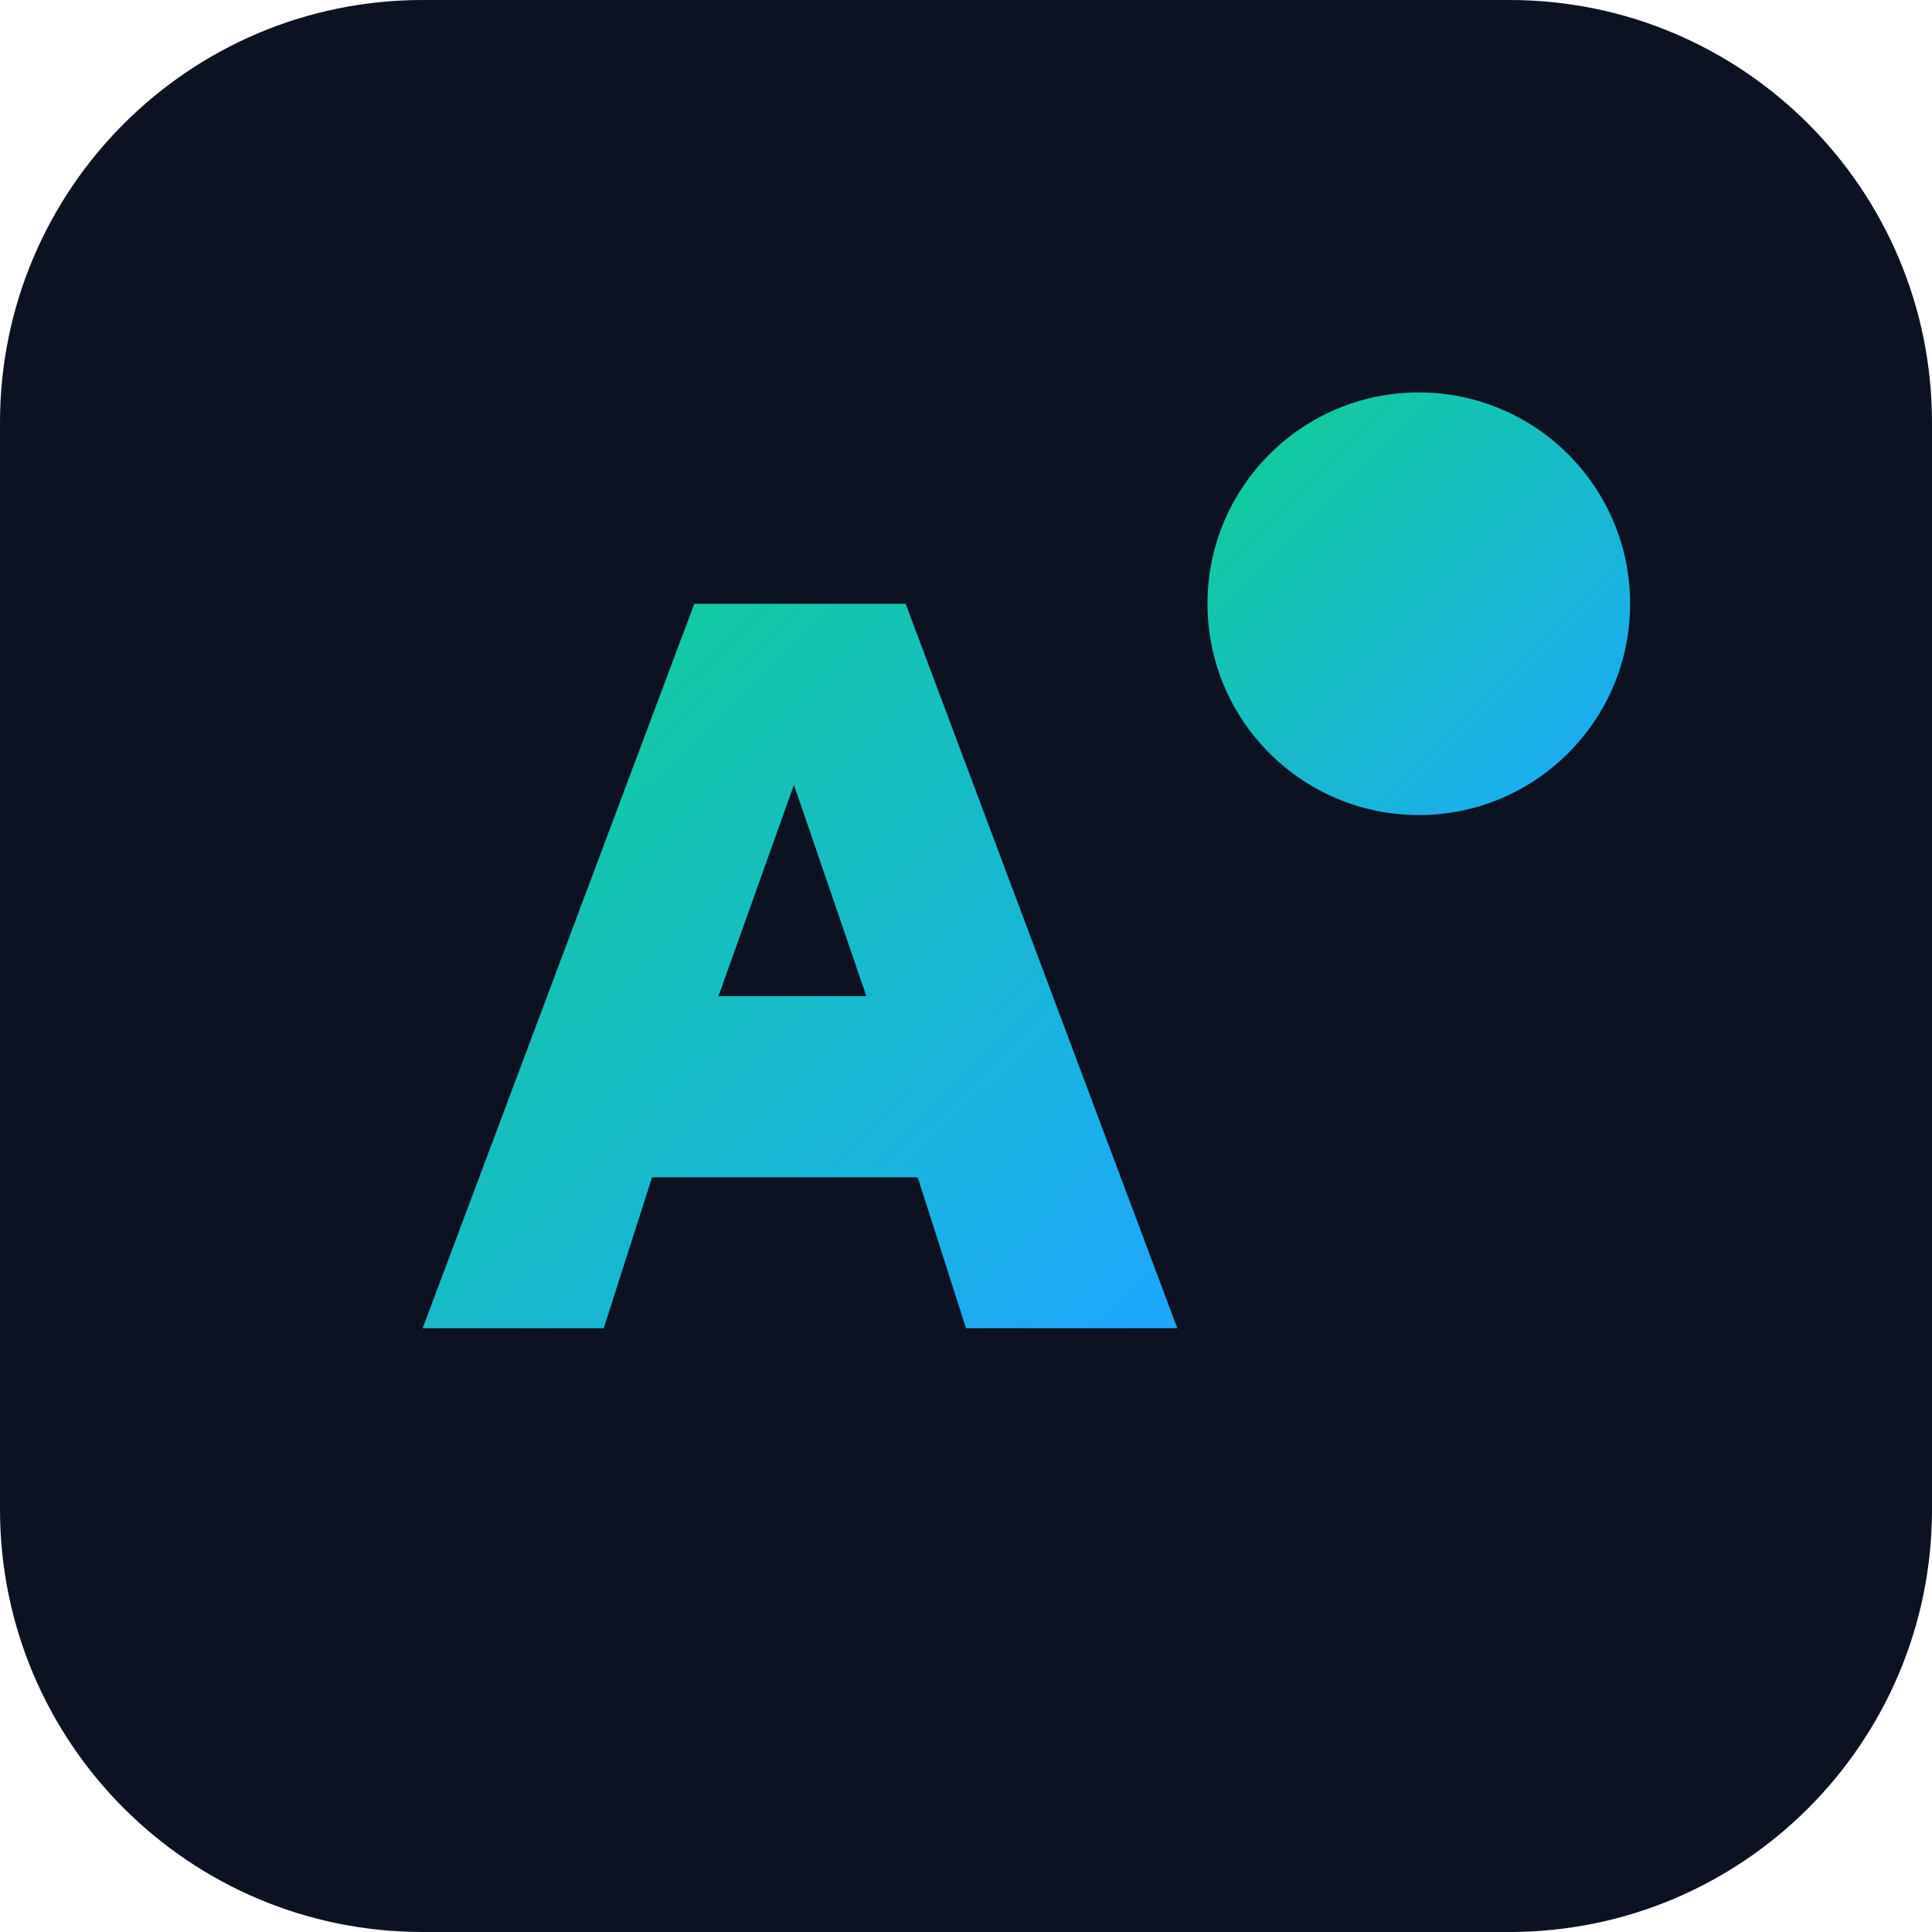
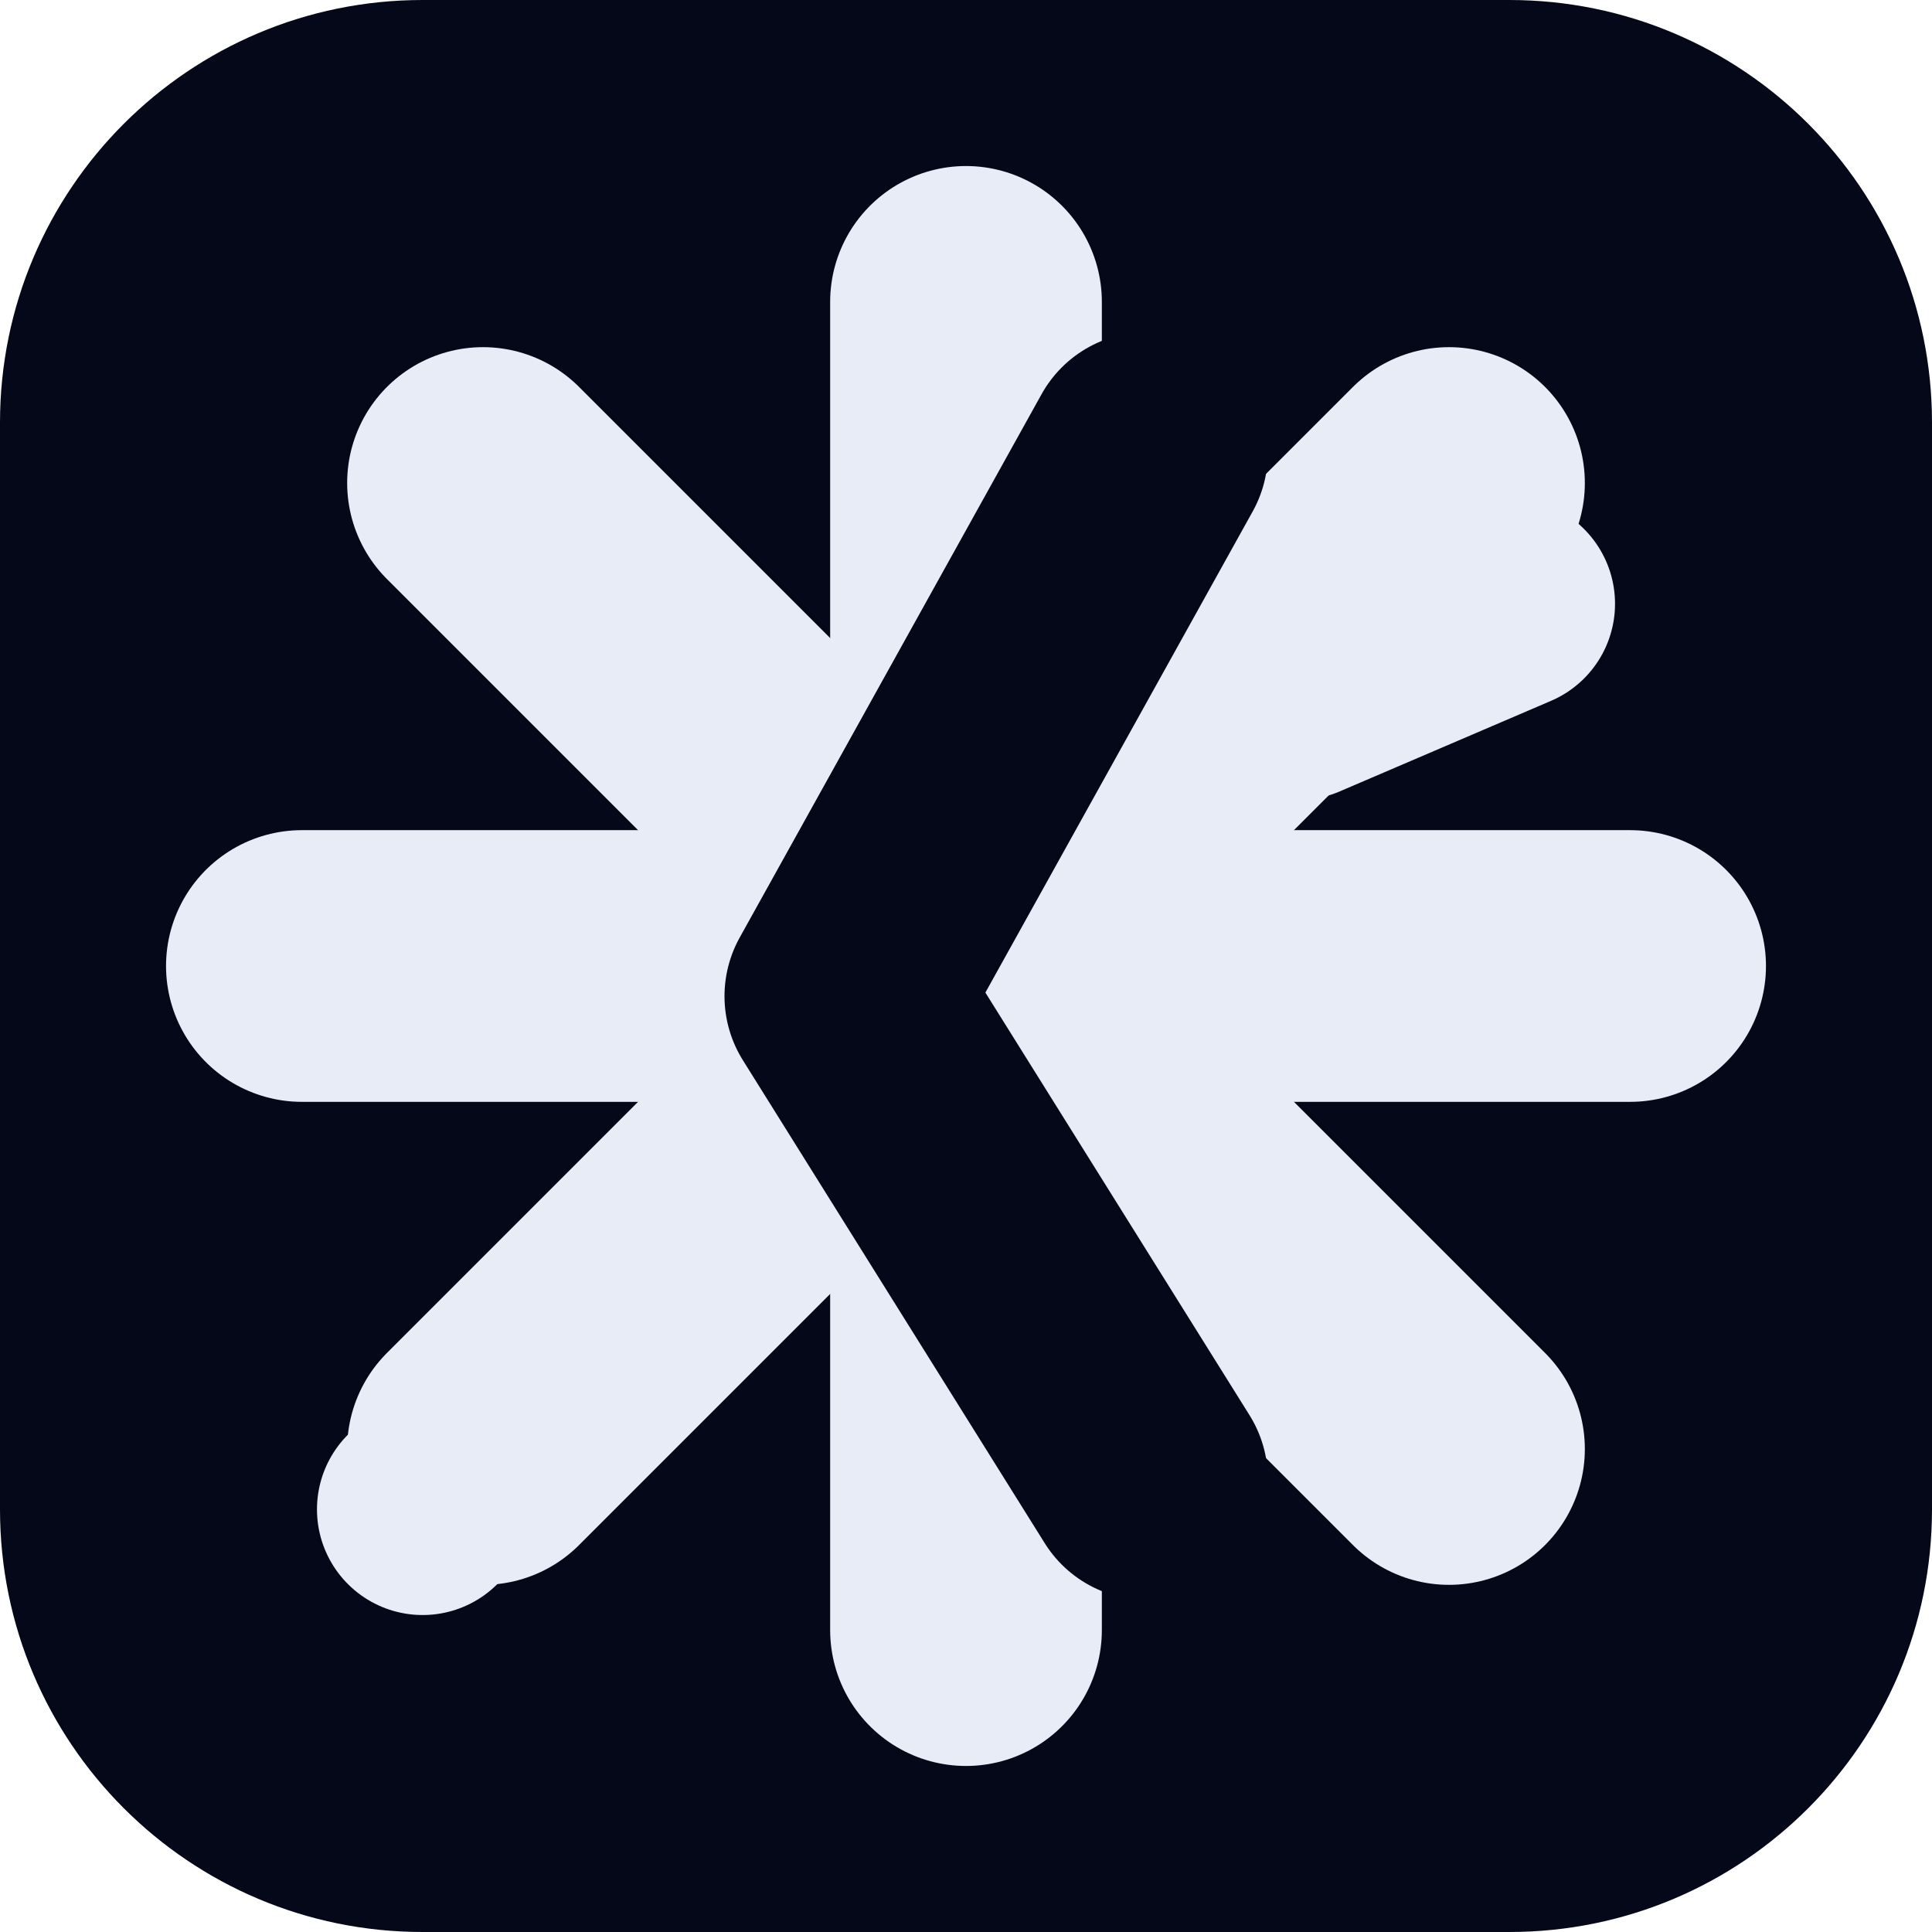
<svg xmlns="http://www.w3.org/2000/svg" viewBox="0 0 64 64">
-   <defs>
-     <linearGradient id="g" x1="0" y1="0" x2="1" y2="1">
-       <stop offset="0%" stop-color="#0fd18f" />
-       <stop offset="100%" stop-color="#1ea7ff" />
-     </linearGradient>
-   </defs>
-   <rect width="64" height="64" rx="14" fill="#0c1222" />
-   <path d="M14 44l9-24h7l9 24h-7l-1.6-5h-8.8L20 44zm9.8-11h4.9L26.3 26z" fill="url(#g)" />
-   <circle cx="47" cy="20" r="7" fill="url(#g)" />
+   <rect width="64" height="64" rx="14" fill="#050818" />
+   <g stroke="#e8ecf7" stroke-width="9" stroke-linecap="round">
+     <line x1="32" y1="32" x2="32" y2="10" />
+     <line x1="32" y1="32" x2="48" y2="16" />
+     <line x1="32" y1="32" x2="54" y2="32" />
+     <line x1="32" y1="32" x2="48" y2="48" />
+     <line x1="32" y1="32" x2="32" y2="54" />
+     <line x1="32" y1="32" x2="16" y2="48" />
+     <line x1="32" y1="32" x2="10" y2="32" />
+     <line x1="32" y1="32" x2="16" y2="16" />
+   </g>
+   <path d="M38 15 28 33 38 49" fill="none" stroke="#050818" stroke-width="8" stroke-linecap="round" stroke-linejoin="round" />
+   <line x1="43" y1="23" x2="50" y2="20" stroke="#e8ecf7" stroke-width="7" stroke-linecap="round" />
+   <line x1="21" y1="43" x2="14" y2="50" stroke="#e8ecf7" stroke-width="7" stroke-linecap="round" />
</svg>
